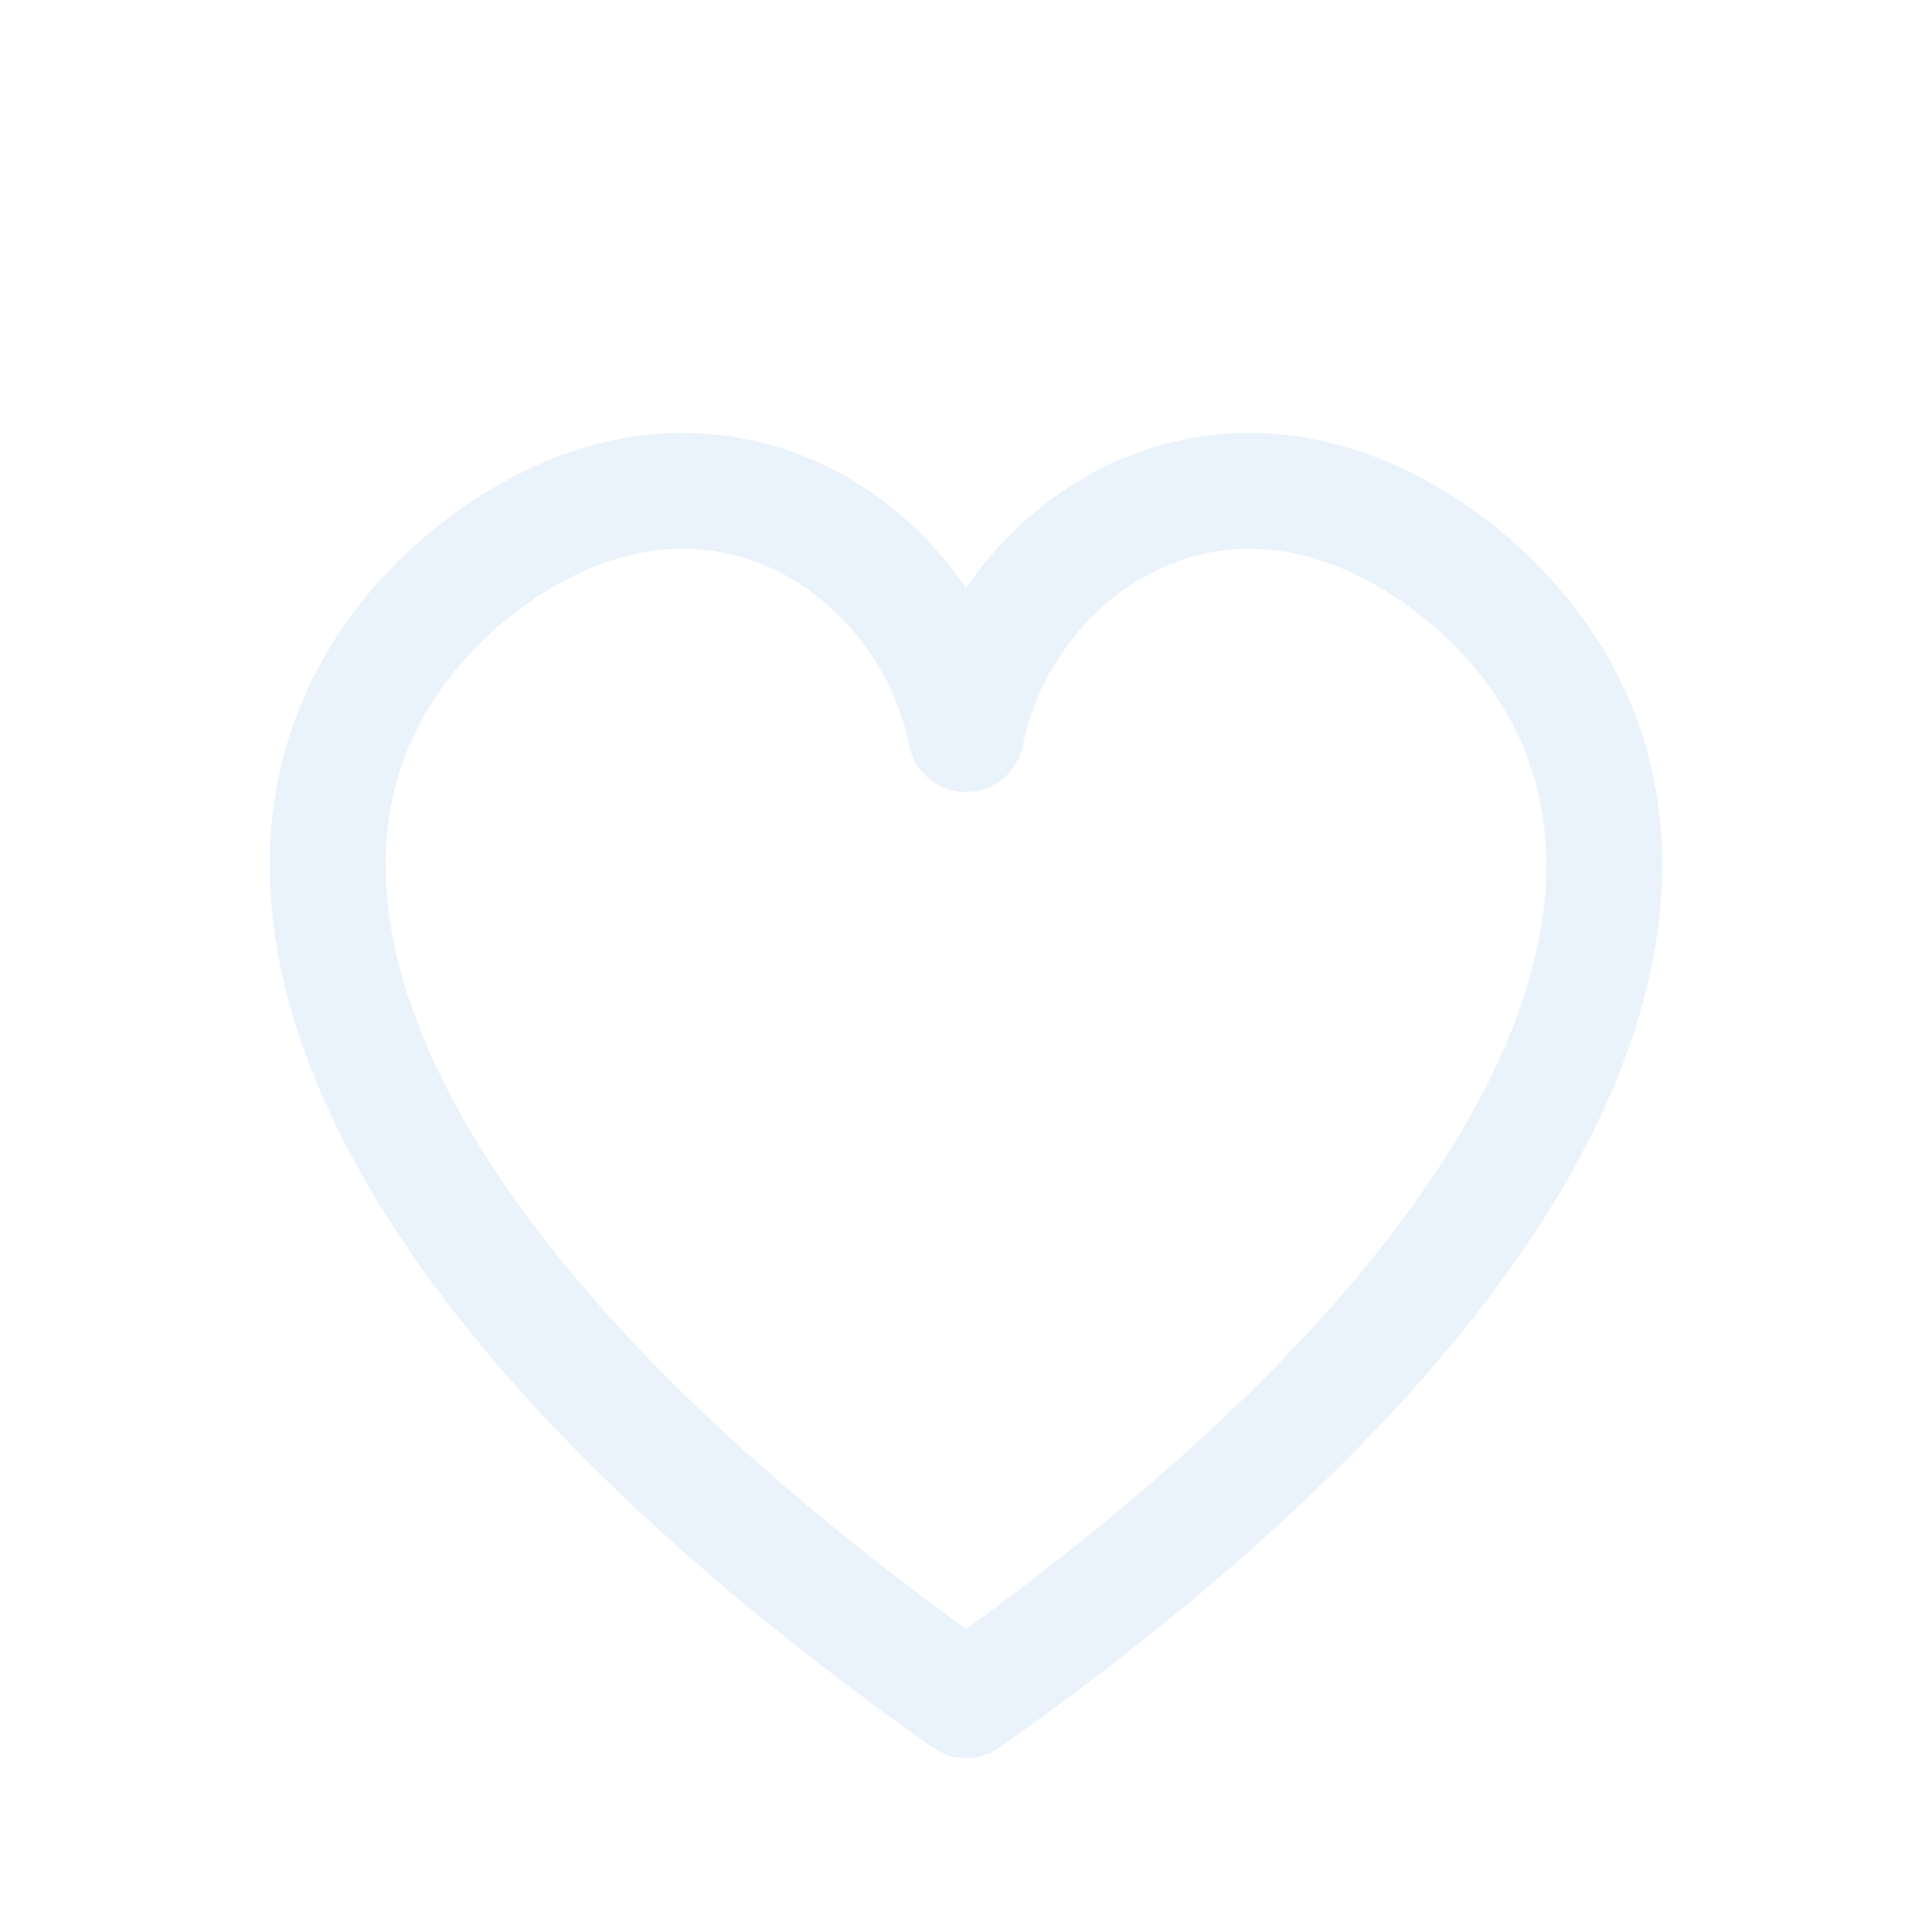
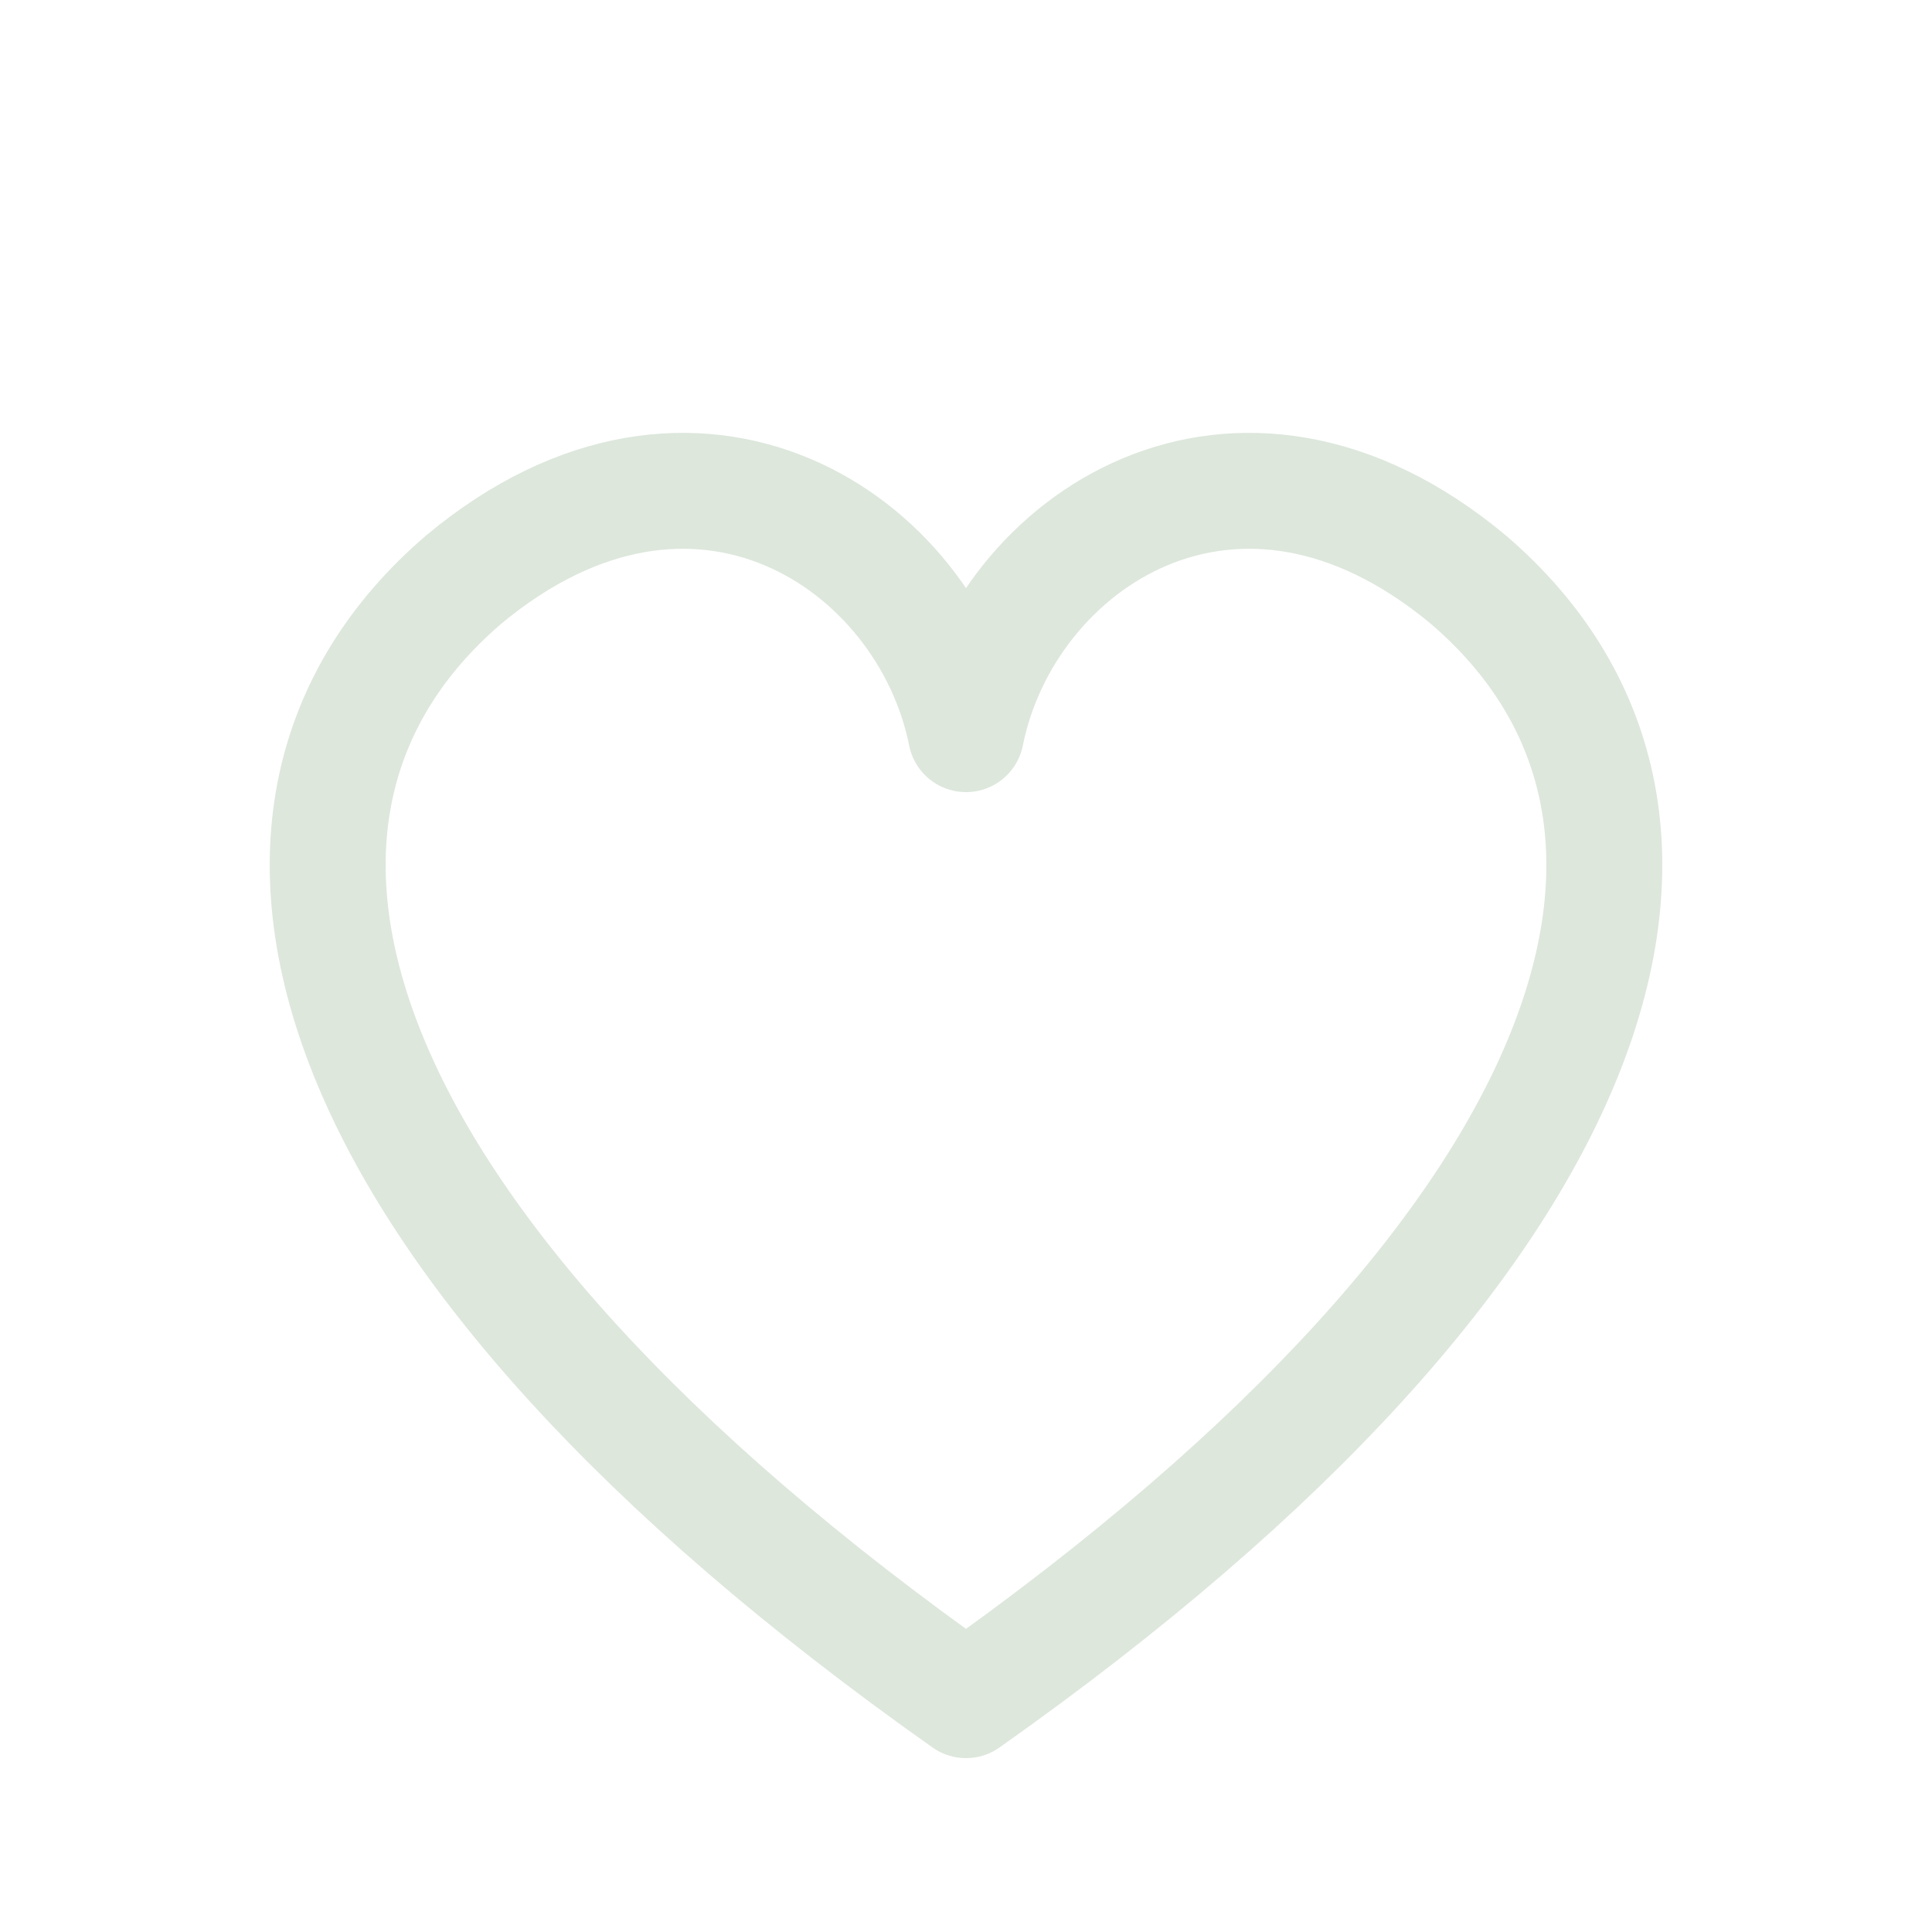
<svg xmlns="http://www.w3.org/2000/svg" width="240" height="240" viewBox="0 0 100 100">
-   <g fill="#eaf3fc" stroke="#eaf3fc" stroke-width="0" stroke-linecap="round" stroke-linejoin="round">
+   <g fill="#dde7dc" stroke="#dde7dc" stroke-width="0" stroke-linecap="round" stroke-linejoin="round">
    <path d="M50 88 C16 64 10 42 24 30 C36 20 48 28 50 38 C52 28 64 20 76 30 C90 42 84 64 50 88 Z" fill="none" stroke-width="6" />
  </g>
</svg>
